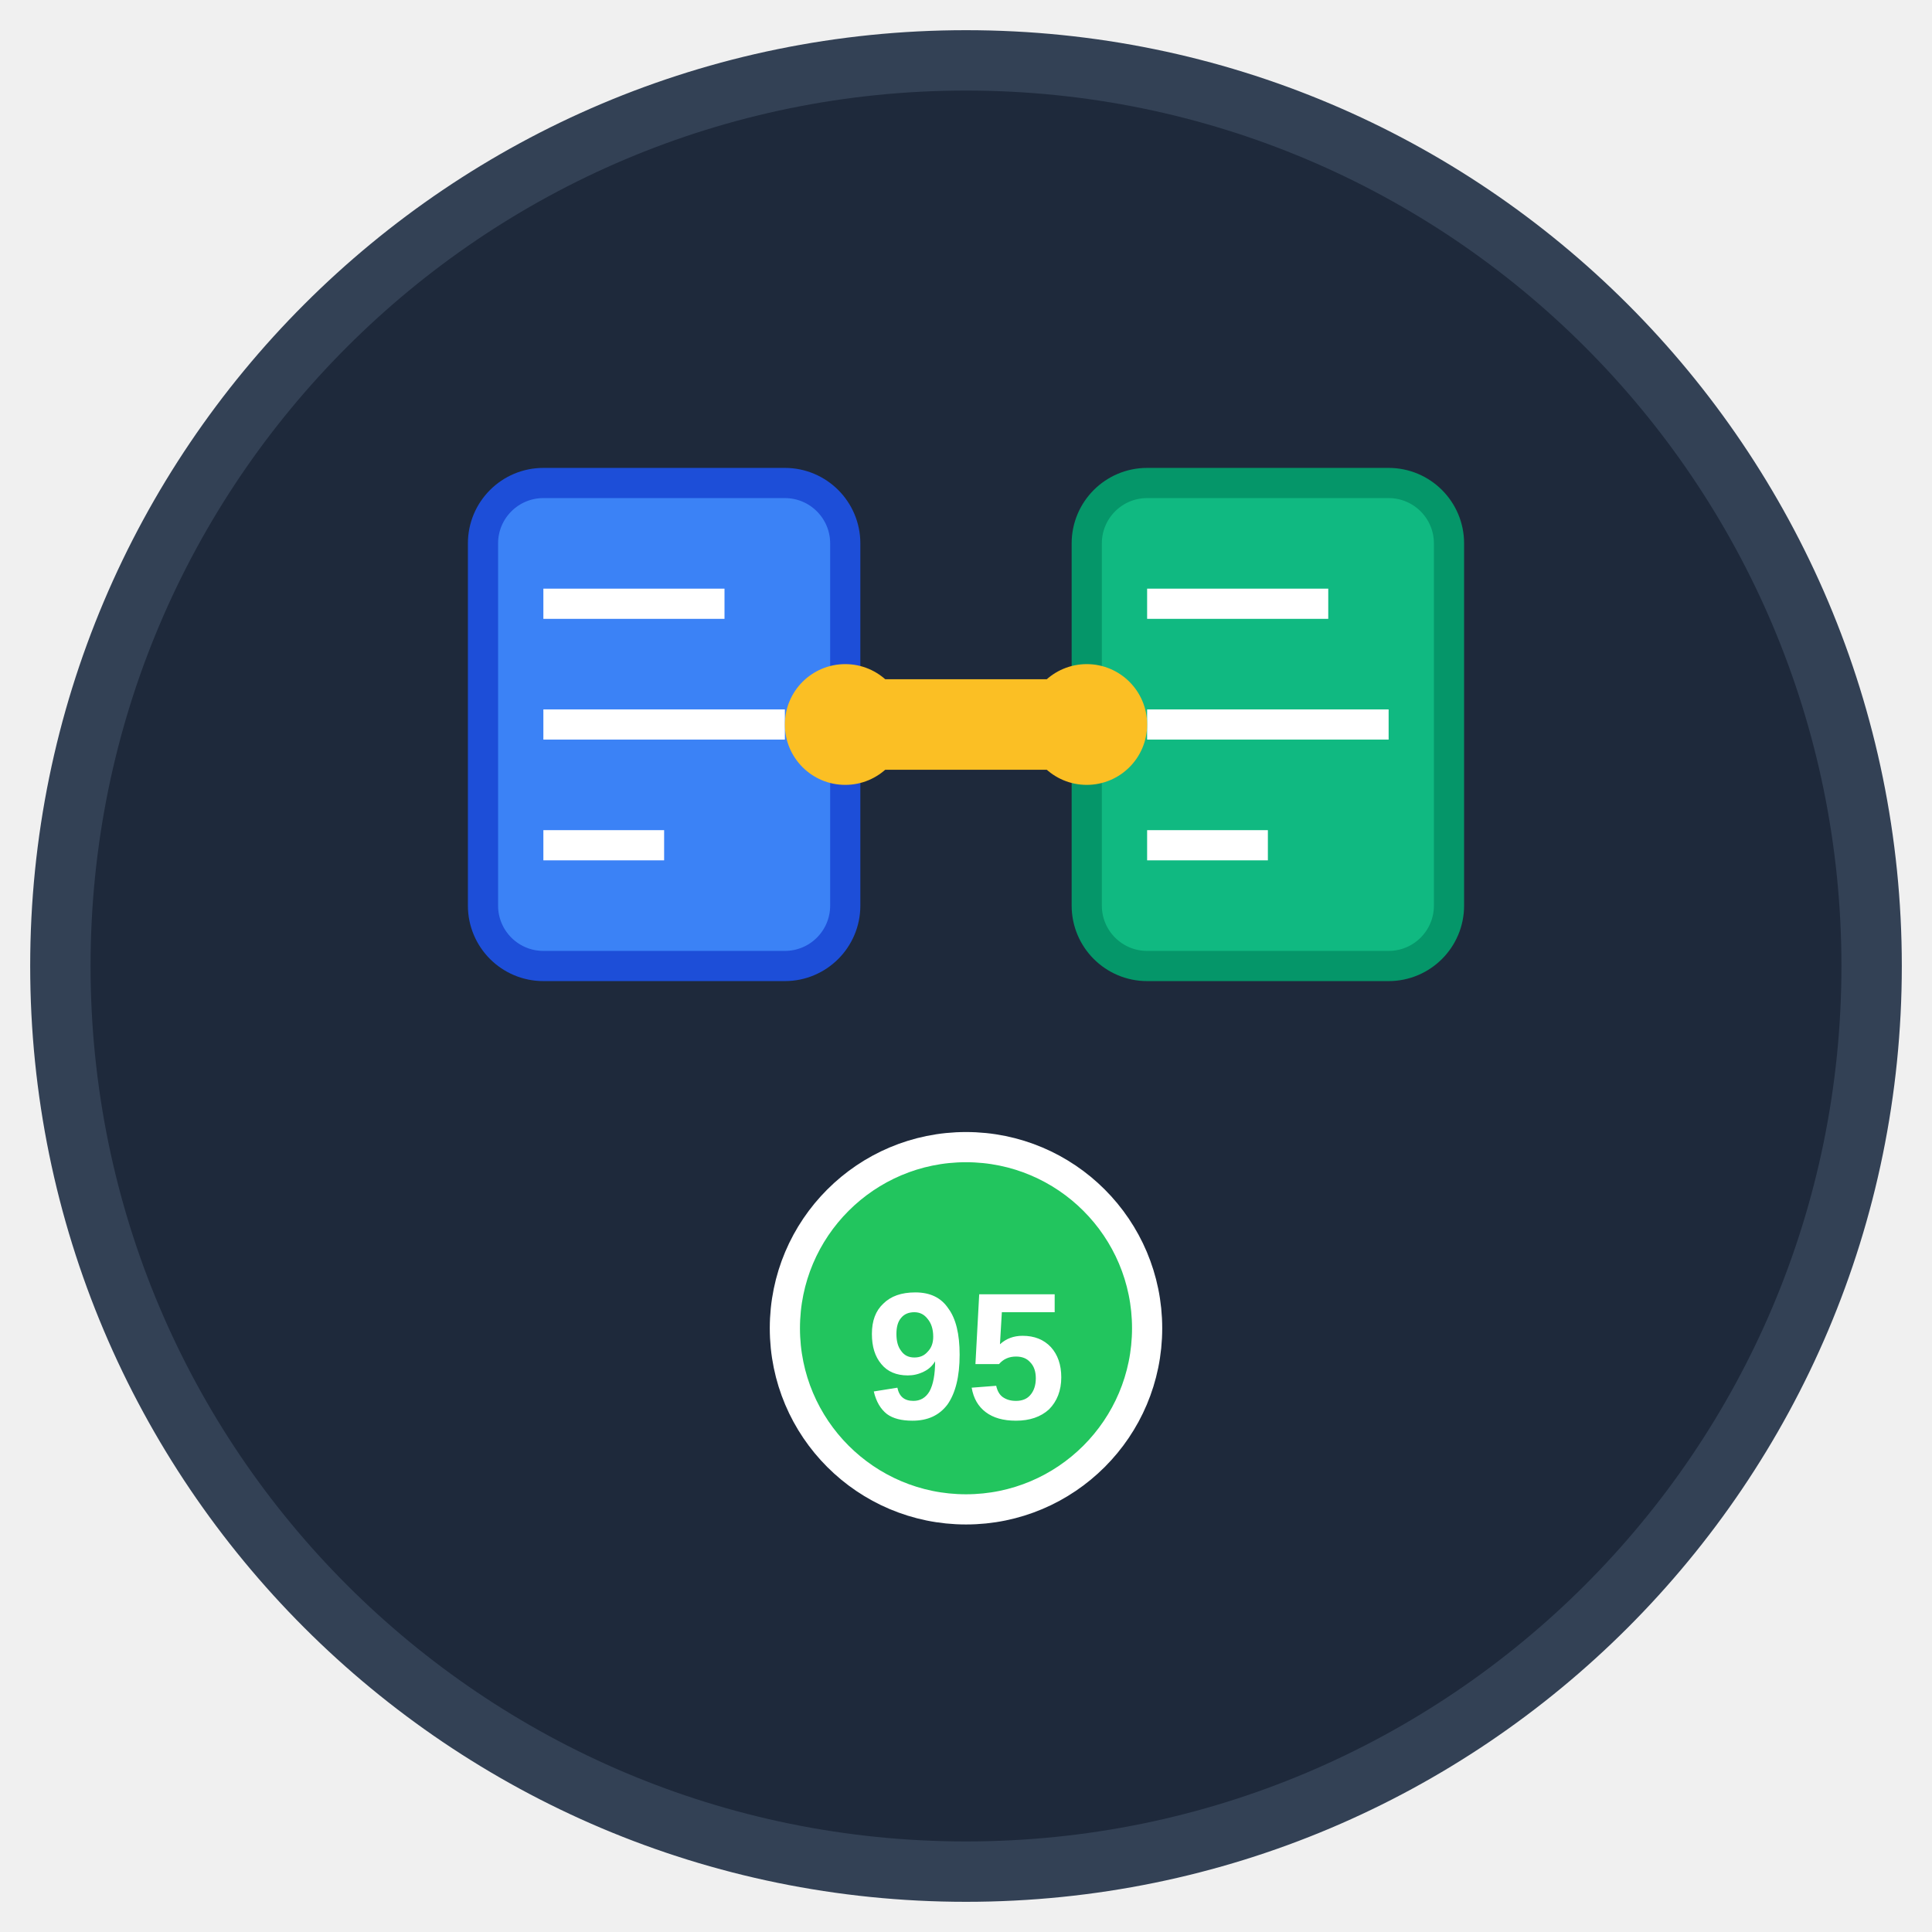
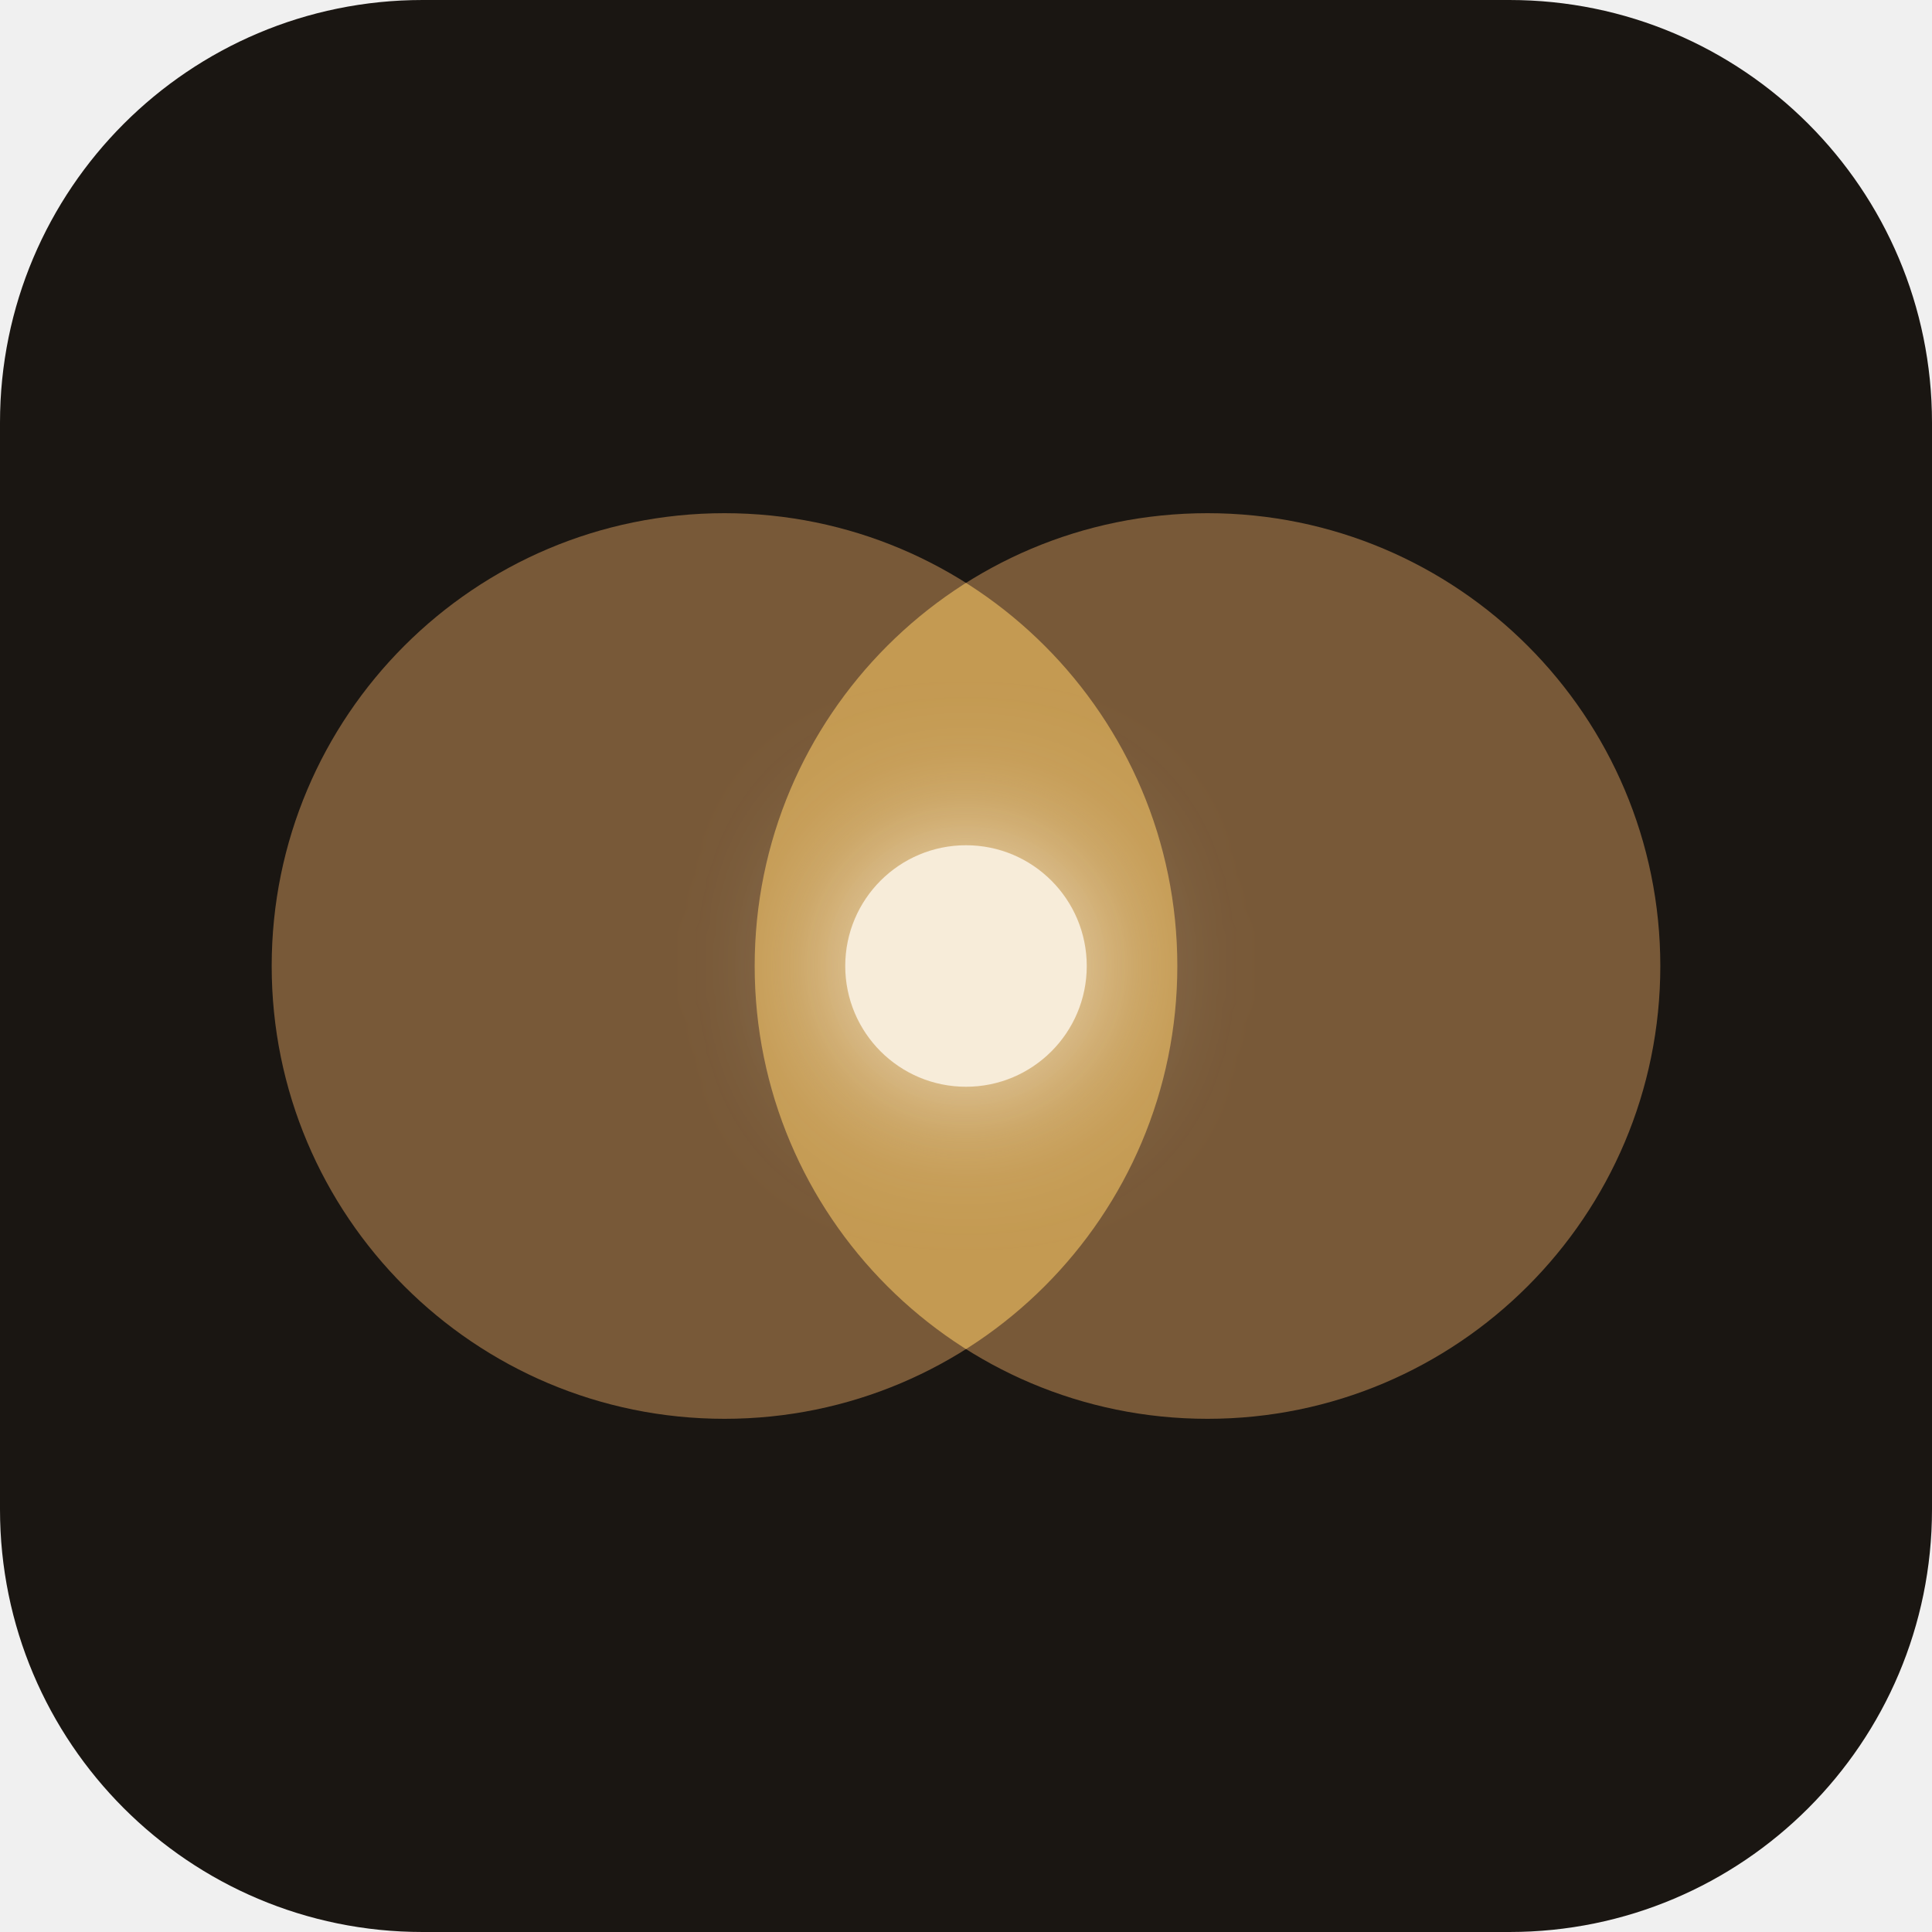
<svg xmlns="http://www.w3.org/2000/svg" viewBox="0 0 32 32">
-   <circle cx="16" cy="16" r="15" fill="#1e293b" stroke="#334155" stroke-width="1" />
-   <rect x="8" y="8" width="6" height="8" rx="1" fill="#3b82f6" stroke="#1d4ed8" stroke-width="0.5" />
-   <line x1="9" y1="10" x2="12" y2="10" stroke="#ffffff" stroke-width="0.5" />
-   <line x1="9" y1="12" x2="13" y2="12" stroke="#ffffff" stroke-width="0.5" />
-   <line x1="9" y1="14" x2="11" y2="14" stroke="#ffffff" stroke-width="0.5" />
-   <rect x="18" y="8" width="6" height="8" rx="1" fill="#10b981" stroke="#059669" stroke-width="0.5" />
-   <line x1="19" y1="10" x2="22" y2="10" stroke="#ffffff" stroke-width="0.5" />
-   <line x1="19" y1="12" x2="23" y2="12" stroke="#ffffff" stroke-width="0.5" />
-   <line x1="19" y1="14" x2="21" y2="14" stroke="#ffffff" stroke-width="0.5" />
-   <line x1="14" y1="12" x2="18" y2="12" stroke="#fbbf24" stroke-width="1.5" stroke-linecap="round" />
-   <circle cx="14" cy="12" r="1" fill="#fbbf24" />
-   <circle cx="18" cy="12" r="1" fill="#fbbf24" />
-   <circle cx="16" cy="22" r="3" fill="#22c55e" stroke="#ffffff" stroke-width="0.5" />
-   <text x="16" y="23.5" text-anchor="middle" font-family="Arial, sans-serif" font-size="3" font-weight="bold" fill="#ffffff">95</text>
+   <defs>
+     <clipPath id="lc">
+       <circle cx="12" cy="16" r="7.5" />
+     </clipPath>
+     <filter id="glow" x="-100%" y="-100%" width="300%" height="300%">
+       <feGaussianBlur stdDeviation="1.2" result="blur" />
+       <feMerge>
+         <feMergeNode in="blur" />
+         <feMergeNode in="SourceGraphic" />
+       </feMerge>
+     </filter>
+   </defs>
+   <rect width="32" height="32" rx="7" fill="#1a1612" />
+   <circle cx="12" cy="16" r="7.5" fill="#7D5C3A" opacity="0.95" />
+   <circle cx="20" cy="16" r="7.5" fill="#7D5C3A" opacity="0.95" />
+   <circle cx="20" cy="16" r="7.5" fill="#C49A52" clip-path="url(#lc)" />
+   <circle cx="16" cy="16" r="2" fill="#FAF0E0" filter="url(#glow)" opacity="0.95" />
</svg>
